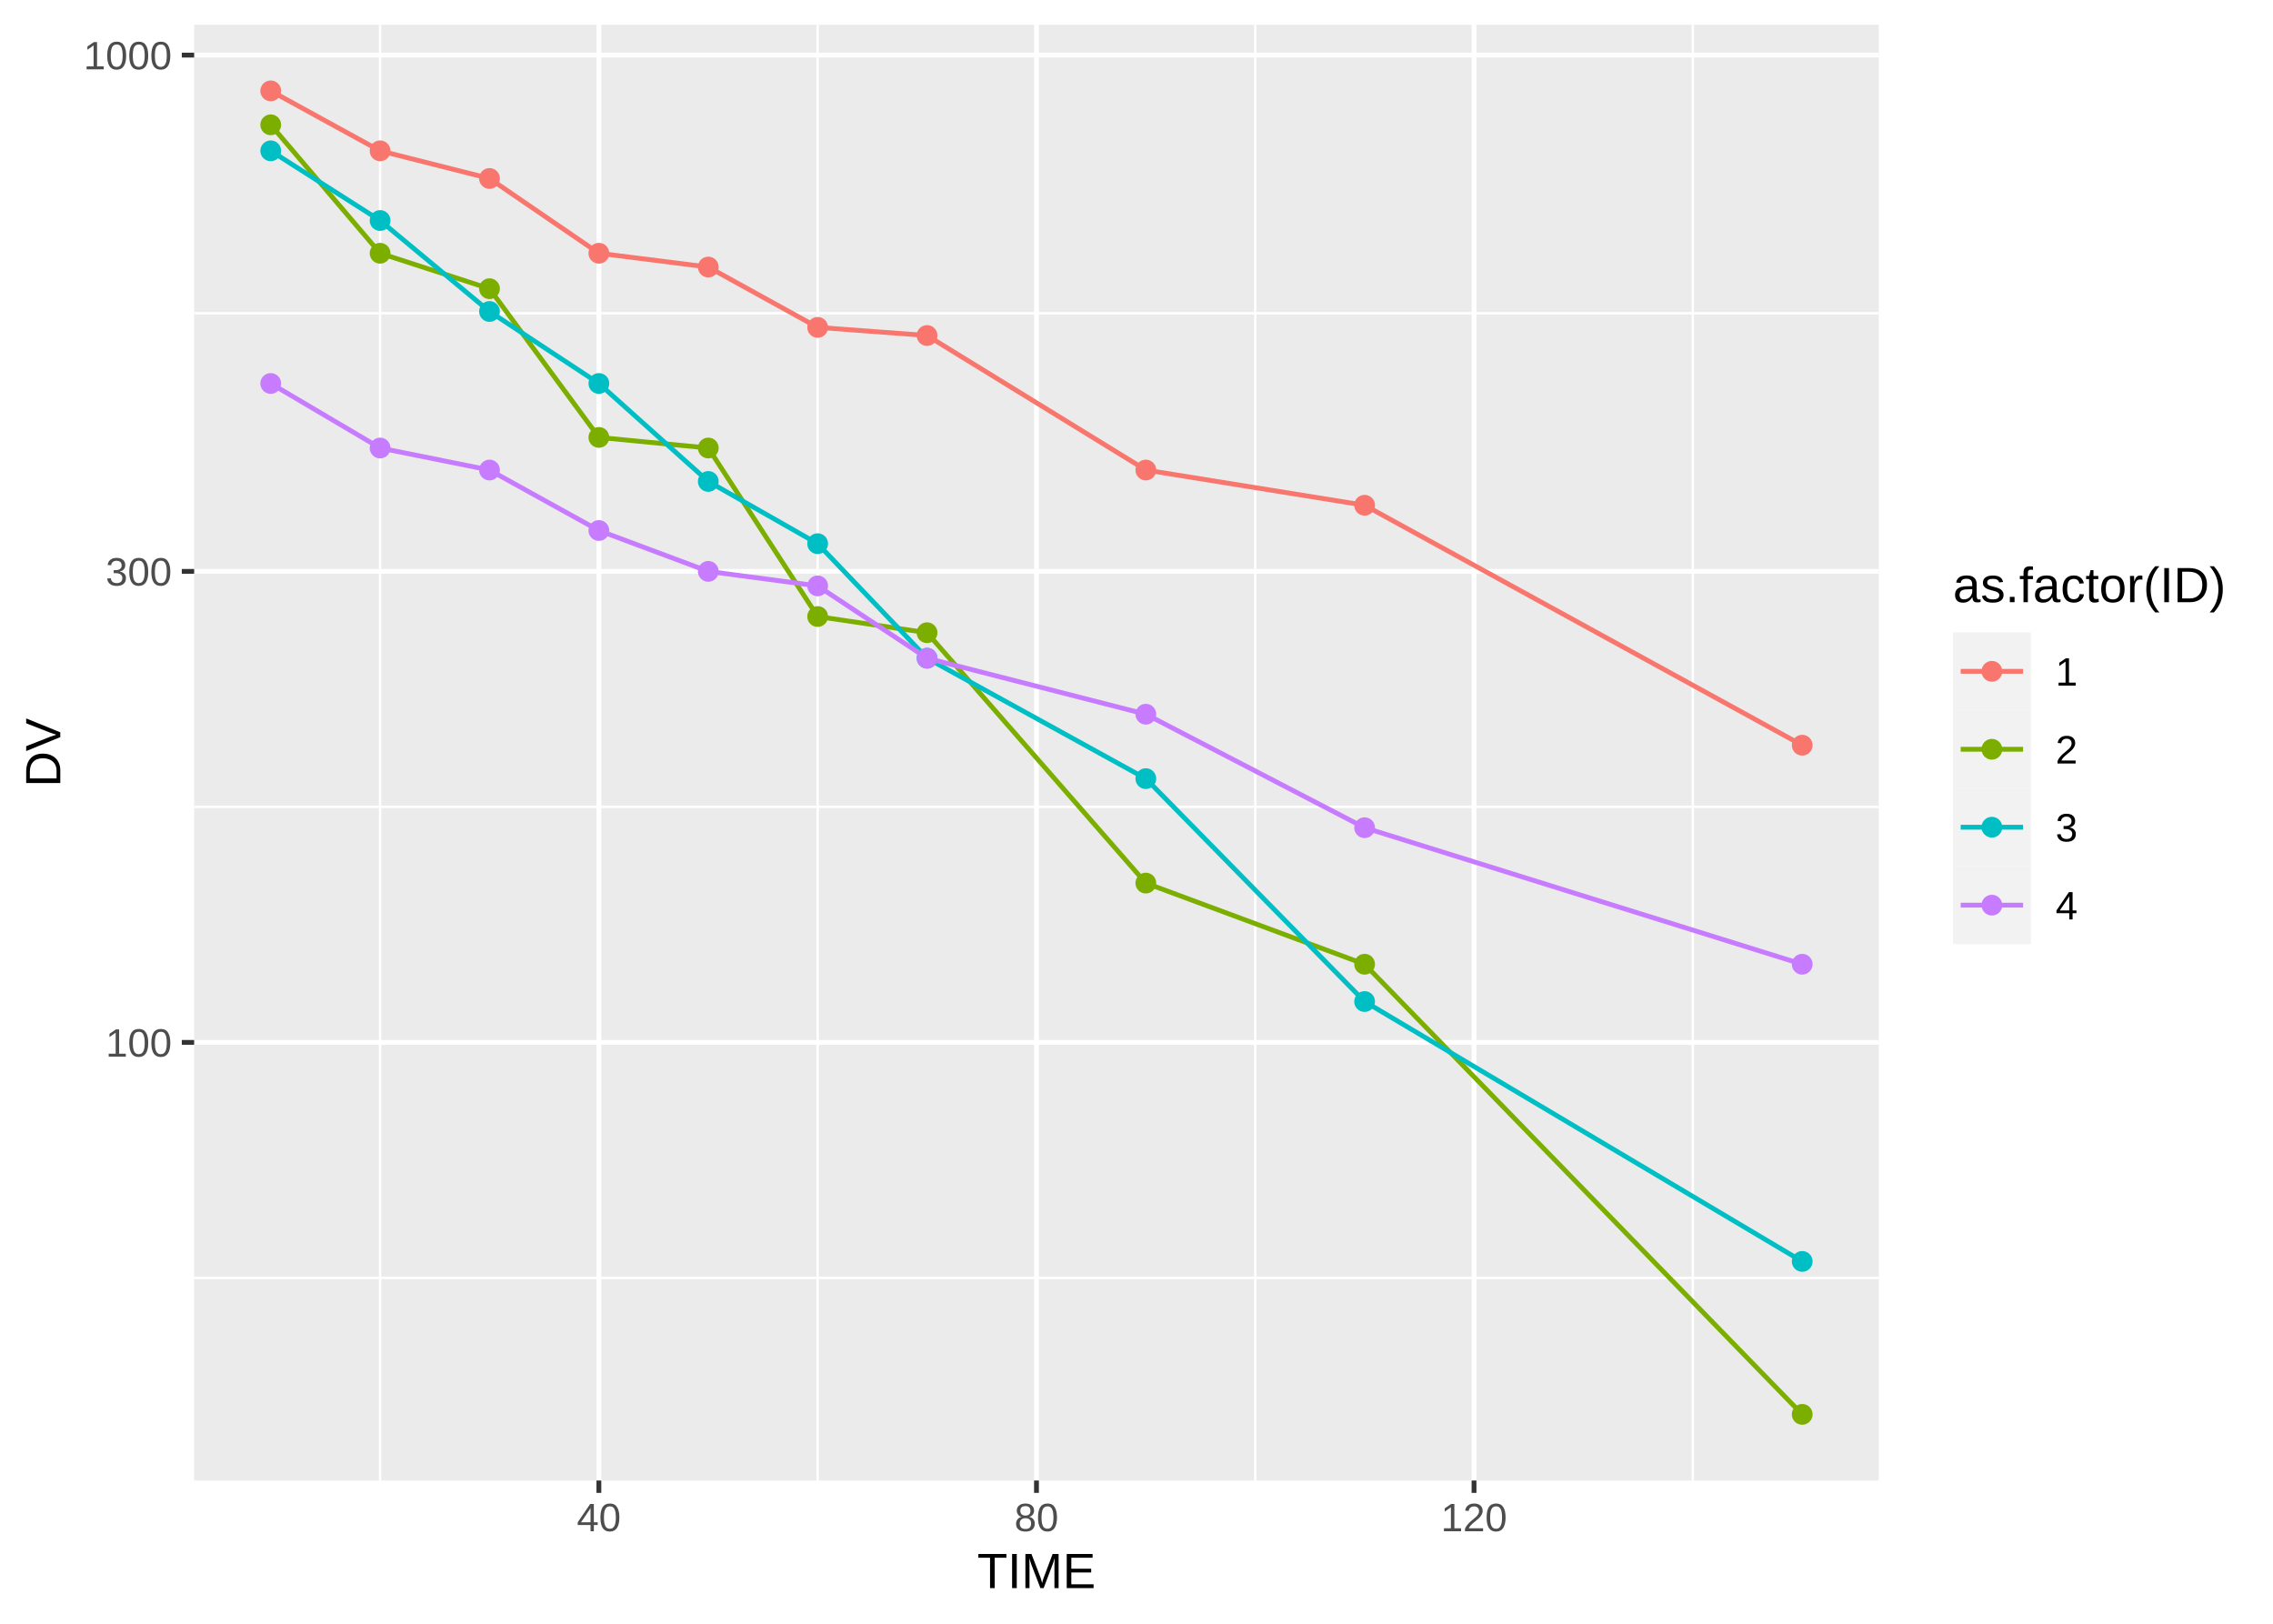
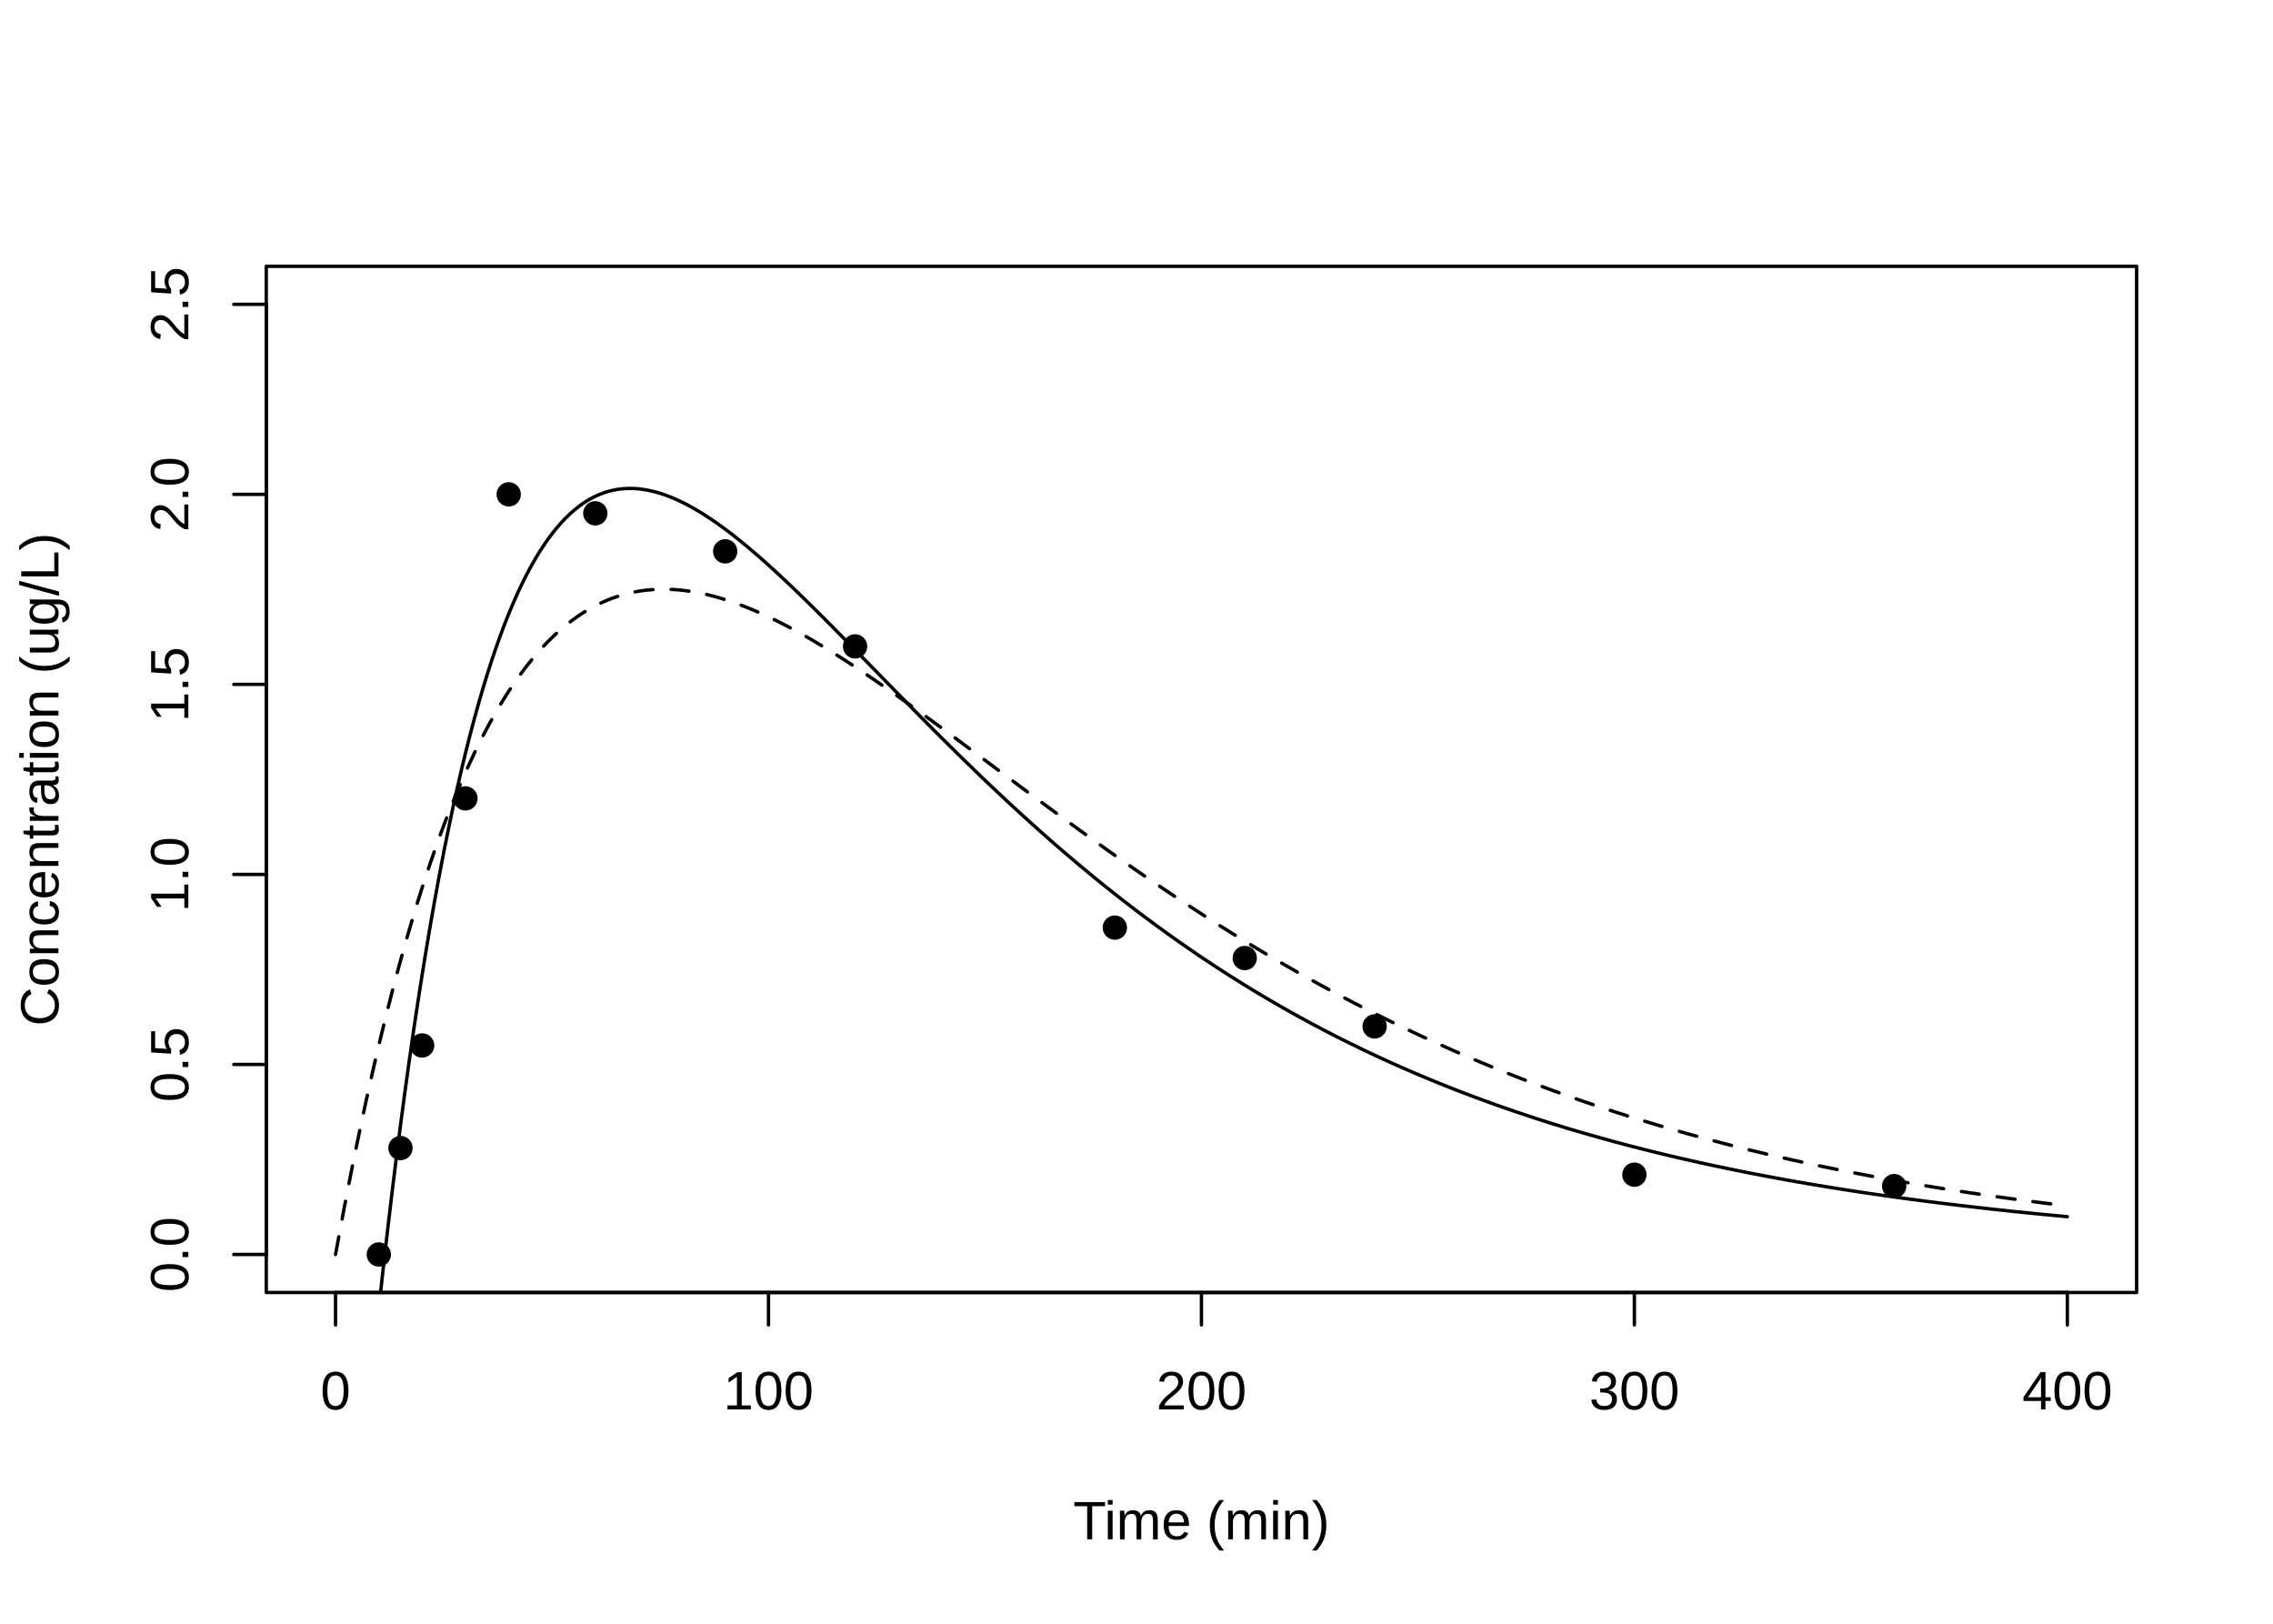
<svg xmlns="http://www.w3.org/2000/svg" class="svglite" width="504.00pt" height="360.00pt" viewBox="0 0 504.00 360.00">
  <defs>
    <style type="text/css">
    .svglite line, .svglite polyline, .svglite polygon, .svglite path, .svglite rect, .svglite circle {
      fill: none;
      stroke: #000000;
      stroke-linecap: round;
      stroke-linejoin: round;
      stroke-miterlimit: 10.00;
    }
  </style>
  </defs>
  <rect width="100%" height="100%" style="stroke: none; fill: #FFFFFF;" />
  <defs>
    <clipPath id="cpMC4wMHw1MDQuMDB8MC4wMHwzNjAuMDA=">
      <rect x="0.00" y="0.00" width="504.00" height="360.00" />
    </clipPath>
  </defs>
  <g clip-path="url(#cpMC4wMHw1MDQuMDB8MC4wMHwzNjAuMDA=)">
-     <rect x="0" y="0.00" width="504.00" height="360.00" style="stroke-width: 1.07; stroke: #FFFFFF; fill: #FFFFFF;" />
-   </g>
+ </g>
  <defs>
-     <clipPath id="cpNDMuMDV8NDE2LjU5fDUuNDh8MzI4LjI1">
-       <rect x="43.05" y="5.48" width="373.54" height="322.77" />
+     <clipPath id="cpNTkuMDR8NDczLjc2fDU5LjA0fDI4Ni41Ng==">
+       <rect x="59.04" y="59.04" width="414.72" height="227.52" />
    </clipPath>
  </defs>
-   <g clip-path="url(#cpNDMuMDV8NDE2LjU5fDUuNDh8MzI4LjI1)">
-     <rect x="43.05" y="5.48" width="373.54" height="322.77" style="stroke-width: 1.07; stroke: none; fill: #EBEBEB;" />
-     <polyline points="43.05,283.33 416.59,283.33 " style="stroke-width: 0.53; stroke: #FFFFFF; stroke-linecap: butt;" />
-     <polyline points="43.05,178.89 416.59,178.89 " style="stroke-width: 0.53; stroke: #FFFFFF; stroke-linecap: butt;" />
-     <polyline points="43.05,69.45 416.59,69.45 " style="stroke-width: 0.53; stroke: #FFFFFF; stroke-linecap: butt;" />
-     <polyline points="84.28,328.25 84.28,5.48 " style="stroke-width: 0.53; stroke: #FFFFFF; stroke-linecap: butt;" />
-     <polyline points="181.30,328.25 181.30,5.48 " style="stroke-width: 0.53; stroke: #FFFFFF; stroke-linecap: butt;" />
-     <polyline points="278.33,328.25 278.33,5.48 " style="stroke-width: 0.53; stroke: #FFFFFF; stroke-linecap: butt;" />
-     <polyline points="375.35,328.25 375.35,5.48 " style="stroke-width: 0.53; stroke: #FFFFFF; stroke-linecap: butt;" />
-     <polyline points="43.05,231.11 416.59,231.11 " style="stroke-width: 1.07; stroke: #FFFFFF; stroke-linecap: butt;" />
-     <polyline points="43.05,126.68 416.59,126.68 " style="stroke-width: 1.07; stroke: #FFFFFF; stroke-linecap: butt;" />
-     <polyline points="43.05,12.22 416.59,12.22 " style="stroke-width: 1.07; stroke: #FFFFFF; stroke-linecap: butt;" />
-     <polyline points="132.79,328.25 132.79,5.48 " style="stroke-width: 1.07; stroke: #FFFFFF; stroke-linecap: butt;" />
-     <polyline points="229.82,328.25 229.82,5.48 " style="stroke-width: 1.07; stroke: #FFFFFF; stroke-linecap: butt;" />
-     <polyline points="326.84,328.25 326.84,5.48 " style="stroke-width: 1.07; stroke: #FFFFFF; stroke-linecap: butt;" />
-     <polyline points="60.03,20.15 84.28,33.44 108.54,39.57 132.79,56.15 157.05,59.21 181.30,72.58 205.56,74.39 254.07,104.21 302.58,112.02 399.61,165.22 " style="stroke-width: 1.07; stroke: #F8766D; stroke-linecap: butt;" />
-     <polyline points="60.03,27.67 84.28,56.15 108.54,64.01 132.79,96.98 157.05,99.33 181.30,136.69 205.56,140.28 254.07,195.79 302.58,213.78 399.61,313.58 " style="stroke-width: 1.07; stroke: #7CAE00; stroke-linecap: butt;" />
-     <polyline points="60.03,33.44 84.28,48.89 108.54,69.06 132.79,85.02 157.05,106.74 181.30,120.54 205.56,145.93 254.07,172.63 302.58,222.05 399.61,279.67 " style="stroke-width: 1.07; stroke: #00BFC4; stroke-linecap: butt;" />
-     <polyline points="60.03,85.02 84.28,99.33 108.54,104.21 132.79,117.62 157.05,126.68 181.30,129.90 205.56,145.93 254.07,158.35 302.58,183.51 399.61,213.78 " style="stroke-width: 1.07; stroke: #C77CFF; stroke-linecap: butt;" />
-     <circle cx="60.03" cy="20.15" r="1.95" style="stroke-width: 0.71; stroke: #F8766D; fill: #F8766D;" />
-     <circle cx="84.28" cy="33.44" r="1.95" style="stroke-width: 0.71; stroke: #F8766D; fill: #F8766D;" />
-     <circle cx="108.54" cy="39.57" r="1.95" style="stroke-width: 0.71; stroke: #F8766D; fill: #F8766D;" />
-     <circle cx="132.79" cy="56.15" r="1.95" style="stroke-width: 0.71; stroke: #F8766D; fill: #F8766D;" />
-     <circle cx="157.05" cy="59.21" r="1.95" style="stroke-width: 0.71; stroke: #F8766D; fill: #F8766D;" />
-     <circle cx="181.30" cy="72.58" r="1.95" style="stroke-width: 0.71; stroke: #F8766D; fill: #F8766D;" />
-     <circle cx="205.56" cy="74.39" r="1.95" style="stroke-width: 0.71; stroke: #F8766D; fill: #F8766D;" />
-     <circle cx="254.07" cy="104.21" r="1.95" style="stroke-width: 0.71; stroke: #F8766D; fill: #F8766D;" />
-     <circle cx="302.58" cy="112.02" r="1.95" style="stroke-width: 0.71; stroke: #F8766D; fill: #F8766D;" />
-     <circle cx="399.61" cy="165.22" r="1.95" style="stroke-width: 0.71; stroke: #F8766D; fill: #F8766D;" />
-     <circle cx="60.03" cy="27.67" r="1.95" style="stroke-width: 0.71; stroke: #7CAE00; fill: #7CAE00;" />
-     <circle cx="84.28" cy="56.15" r="1.95" style="stroke-width: 0.71; stroke: #7CAE00; fill: #7CAE00;" />
-     <circle cx="108.54" cy="64.01" r="1.95" style="stroke-width: 0.71; stroke: #7CAE00; fill: #7CAE00;" />
-     <circle cx="132.79" cy="96.98" r="1.95" style="stroke-width: 0.71; stroke: #7CAE00; fill: #7CAE00;" />
-     <circle cx="157.05" cy="99.33" r="1.95" style="stroke-width: 0.71; stroke: #7CAE00; fill: #7CAE00;" />
-     <circle cx="181.30" cy="136.69" r="1.95" style="stroke-width: 0.71; stroke: #7CAE00; fill: #7CAE00;" />
-     <circle cx="205.56" cy="140.28" r="1.95" style="stroke-width: 0.71; stroke: #7CAE00; fill: #7CAE00;" />
-     <circle cx="254.07" cy="195.79" r="1.95" style="stroke-width: 0.71; stroke: #7CAE00; fill: #7CAE00;" />
-     <circle cx="302.58" cy="213.78" r="1.95" style="stroke-width: 0.71; stroke: #7CAE00; fill: #7CAE00;" />
-     <circle cx="399.61" cy="313.58" r="1.95" style="stroke-width: 0.71; stroke: #7CAE00; fill: #7CAE00;" />
-     <circle cx="60.03" cy="33.44" r="1.95" style="stroke-width: 0.71; stroke: #00BFC4; fill: #00BFC4;" />
-     <circle cx="84.28" cy="48.89" r="1.95" style="stroke-width: 0.71; stroke: #00BFC4; fill: #00BFC4;" />
-     <circle cx="108.54" cy="69.06" r="1.95" style="stroke-width: 0.71; stroke: #00BFC4; fill: #00BFC4;" />
-     <circle cx="132.79" cy="85.02" r="1.95" style="stroke-width: 0.71; stroke: #00BFC4; fill: #00BFC4;" />
-     <circle cx="157.05" cy="106.74" r="1.95" style="stroke-width: 0.71; stroke: #00BFC4; fill: #00BFC4;" />
-     <circle cx="181.30" cy="120.54" r="1.95" style="stroke-width: 0.71; stroke: #00BFC4; fill: #00BFC4;" />
-     <circle cx="205.56" cy="145.93" r="1.95" style="stroke-width: 0.71; stroke: #00BFC4; fill: #00BFC4;" />
-     <circle cx="254.07" cy="172.63" r="1.95" style="stroke-width: 0.71; stroke: #00BFC4; fill: #00BFC4;" />
-     <circle cx="302.58" cy="222.05" r="1.95" style="stroke-width: 0.71; stroke: #00BFC4; fill: #00BFC4;" />
-     <circle cx="399.61" cy="279.67" r="1.95" style="stroke-width: 0.71; stroke: #00BFC4; fill: #00BFC4;" />
-     <circle cx="60.03" cy="85.02" r="1.95" style="stroke-width: 0.71; stroke: #C77CFF; fill: #C77CFF;" />
-     <circle cx="84.28" cy="99.33" r="1.95" style="stroke-width: 0.71; stroke: #C77CFF; fill: #C77CFF;" />
-     <circle cx="108.54" cy="104.21" r="1.95" style="stroke-width: 0.71; stroke: #C77CFF; fill: #C77CFF;" />
-     <circle cx="132.79" cy="117.62" r="1.95" style="stroke-width: 0.71; stroke: #C77CFF; fill: #C77CFF;" />
-     <circle cx="157.05" cy="126.68" r="1.95" style="stroke-width: 0.71; stroke: #C77CFF; fill: #C77CFF;" />
-     <circle cx="181.30" cy="129.90" r="1.95" style="stroke-width: 0.71; stroke: #C77CFF; fill: #C77CFF;" />
-     <circle cx="205.56" cy="145.93" r="1.95" style="stroke-width: 0.71; stroke: #C77CFF; fill: #C77CFF;" />
-     <circle cx="254.07" cy="158.35" r="1.95" style="stroke-width: 0.71; stroke: #C77CFF; fill: #C77CFF;" />
-     <circle cx="302.58" cy="183.51" r="1.95" style="stroke-width: 0.71; stroke: #C77CFF; fill: #C77CFF;" />
-     <circle cx="399.61" cy="213.78" r="1.95" style="stroke-width: 0.71; stroke: #C77CFF; fill: #C77CFF;" />
+   <g clip-path="url(#cpNTkuMDR8NDczLjc2fDU5LjA0fDI4Ni41Ng==)">
+     <circle cx="84.00" cy="278.13" r="2.70" style="stroke-width: 0.75; stroke: none; fill: #000000;" />
+     <circle cx="88.80" cy="254.54" r="2.70" style="stroke-width: 0.75; stroke: none; fill: #000000;" />
+     <circle cx="93.60" cy="231.79" r="2.70" style="stroke-width: 0.75; stroke: none; fill: #000000;" />
+     <circle cx="103.20" cy="177.01" r="2.70" style="stroke-width: 0.75; stroke: none; fill: #000000;" />
+     <circle cx="112.80" cy="109.60" r="2.70" style="stroke-width: 0.75; stroke: none; fill: #000000;" />
+     <circle cx="132.00" cy="113.81" r="2.70" style="stroke-width: 0.75; stroke: none; fill: #000000;" />
+     <circle cx="160.80" cy="122.24" r="2.70" style="stroke-width: 0.75; stroke: none; fill: #000000;" />
+     <circle cx="189.60" cy="143.31" r="2.70" style="stroke-width: 0.75; stroke: none; fill: #000000;" />
+     <circle cx="247.20" cy="205.66" r="2.70" style="stroke-width: 0.75; stroke: none; fill: #000000;" />
+     <circle cx="276.00" cy="212.41" r="2.70" style="stroke-width: 0.75; stroke: none; fill: #000000;" />
+     <circle cx="304.80" cy="227.57" r="2.70" style="stroke-width: 0.75; stroke: none; fill: #000000;" />
+     <circle cx="362.40" cy="260.44" r="2.70" style="stroke-width: 0.75; stroke: none; fill: #000000;" />
+     <circle cx="420.00" cy="262.97" r="2.70" style="stroke-width: 0.75; stroke: none; fill: #000000;" />
  </g>
  <g clip-path="url(#cpMC4wMHw1MDQuMDB8MC4wMHwzNjAuMDA=)">
-     <text x="38.11" y="234.27" text-anchor="end" style="font-size: 8.80px; fill: #4D4D4D; font-family: Arial;" textLength="14.69px" lengthAdjust="spacingAndGlyphs">100</text>
-     <text x="38.11" y="129.83" text-anchor="end" style="font-size: 8.80px; fill: #4D4D4D; font-family: Arial;" textLength="14.69px" lengthAdjust="spacingAndGlyphs">300</text>
-     <text x="38.11" y="15.38" text-anchor="end" style="font-size: 8.80px; fill: #4D4D4D; font-family: Arial;" textLength="19.58px" lengthAdjust="spacingAndGlyphs">1000</text>
-     <polyline points="40.31,231.11 43.05,231.11 " style="stroke-width: 1.07; stroke: #333333; stroke-linecap: butt;" />
-     <polyline points="40.31,126.68 43.05,126.68 " style="stroke-width: 1.07; stroke: #333333; stroke-linecap: butt;" />
-     <polyline points="40.31,12.22 43.05,12.22 " style="stroke-width: 1.07; stroke: #333333; stroke-linecap: butt;" />
-     <polyline points="132.79,330.99 132.79,328.25 " style="stroke-width: 1.07; stroke: #333333; stroke-linecap: butt;" />
-     <polyline points="229.82,330.99 229.82,328.25 " style="stroke-width: 1.07; stroke: #333333; stroke-linecap: butt;" />
-     <polyline points="326.84,330.99 326.84,328.25 " style="stroke-width: 1.07; stroke: #333333; stroke-linecap: butt;" />
-     <text x="132.79" y="339.49" text-anchor="middle" style="font-size: 8.80px; fill: #4D4D4D; font-family: Arial;" textLength="9.79px" lengthAdjust="spacingAndGlyphs">40</text>
-     <text x="229.82" y="339.49" text-anchor="middle" style="font-size: 8.80px; fill: #4D4D4D; font-family: Arial;" textLength="9.79px" lengthAdjust="spacingAndGlyphs">80</text>
-     <text x="326.84" y="339.49" text-anchor="middle" style="font-size: 8.80px; fill: #4D4D4D; font-family: Arial;" textLength="14.69px" lengthAdjust="spacingAndGlyphs">120</text>
-     <text x="229.82" y="352.10" text-anchor="middle" style="font-size: 11.00px; font-family: Arial;" textLength="26.27px" lengthAdjust="spacingAndGlyphs">TIME</text>
-     <text transform="translate(13.37,166.87) rotate(-90)" text-anchor="middle" style="font-size: 11.00px; font-family: Arial;" textLength="15.28px" lengthAdjust="spacingAndGlyphs">DV</text>
-     <rect x="427.55" y="118.93" width="70.97" height="95.88" style="stroke-width: 1.07; stroke: none; fill: #FFFFFF;" />
-     <text x="433.03" y="133.51" style="font-size: 11.00px; font-family: Arial;" textLength="60.51px" lengthAdjust="spacingAndGlyphs">as.factor(ID)</text>
-     <rect x="433.03" y="140.20" width="17.28" height="17.28" style="stroke-width: 1.07; stroke: none; fill: #F2F2F2;" />
-     <line x1="434.75" y1="148.84" x2="448.58" y2="148.84" style="stroke-width: 1.07; stroke: #F8766D; stroke-linecap: butt;" />
-     <circle cx="441.67" cy="148.84" r="1.95" style="stroke-width: 0.71; stroke: #F8766D; fill: #F8766D;" />
-     <rect x="433.03" y="157.48" width="17.28" height="17.28" style="stroke-width: 1.07; stroke: none; fill: #F2F2F2;" />
-     <line x1="434.75" y1="166.12" x2="448.58" y2="166.12" style="stroke-width: 1.07; stroke: #7CAE00; stroke-linecap: butt;" />
-     <circle cx="441.67" cy="166.12" r="1.95" style="stroke-width: 0.71; stroke: #7CAE00; fill: #7CAE00;" />
-     <rect x="433.03" y="174.76" width="17.28" height="17.28" style="stroke-width: 1.07; stroke: none; fill: #F2F2F2;" />
-     <line x1="434.75" y1="183.40" x2="448.58" y2="183.40" style="stroke-width: 1.07; stroke: #00BFC4; stroke-linecap: butt;" />
-     <circle cx="441.67" cy="183.40" r="1.95" style="stroke-width: 0.71; stroke: #00BFC4; fill: #00BFC4;" />
-     <rect x="433.03" y="192.04" width="17.28" height="17.28" style="stroke-width: 1.07; stroke: none; fill: #F2F2F2;" />
-     <line x1="434.75" y1="200.68" x2="448.58" y2="200.68" style="stroke-width: 1.07; stroke: #C77CFF; stroke-linecap: butt;" />
-     <circle cx="441.67" cy="200.68" r="1.95" style="stroke-width: 0.71; stroke: #C77CFF; fill: #C77CFF;" />
-     <text x="455.78" y="152.00" style="font-size: 8.80px; font-family: Arial;" textLength="4.90px" lengthAdjust="spacingAndGlyphs">1</text>
-     <text x="455.78" y="169.28" style="font-size: 8.80px; font-family: Arial;" textLength="4.90px" lengthAdjust="spacingAndGlyphs">2</text>
-     <text x="455.78" y="186.56" style="font-size: 8.80px; font-family: Arial;" textLength="4.90px" lengthAdjust="spacingAndGlyphs">3</text>
-     <text x="455.78" y="203.84" style="font-size: 8.80px; font-family: Arial;" textLength="4.90px" lengthAdjust="spacingAndGlyphs">4</text>
+     <line x1="74.40" y1="286.56" x2="458.40" y2="286.56" style="stroke-width: 0.75;" />
+     <line x1="74.40" y1="286.56" x2="74.40" y2="293.76" style="stroke-width: 0.75;" />
+     <line x1="170.40" y1="286.56" x2="170.40" y2="293.76" style="stroke-width: 0.75;" />
+     <line x1="266.40" y1="286.56" x2="266.40" y2="293.76" style="stroke-width: 0.75;" />
+     <line x1="362.40" y1="286.56" x2="362.40" y2="293.76" style="stroke-width: 0.75;" />
+     <line x1="458.40" y1="286.56" x2="458.40" y2="293.76" style="stroke-width: 0.75;" />
+     <text x="74.40" y="312.48" text-anchor="middle" style="font-size: 12.00px; font-family: Arial;" textLength="6.67px" lengthAdjust="spacingAndGlyphs">0</text>
+     <text x="170.40" y="312.48" text-anchor="middle" style="font-size: 12.00px; font-family: Arial;" textLength="20.02px" lengthAdjust="spacingAndGlyphs">100</text>
+     <text x="266.40" y="312.48" text-anchor="middle" style="font-size: 12.00px; font-family: Arial;" textLength="20.02px" lengthAdjust="spacingAndGlyphs">200</text>
+     <text x="362.40" y="312.48" text-anchor="middle" style="font-size: 12.00px; font-family: Arial;" textLength="20.02px" lengthAdjust="spacingAndGlyphs">300</text>
+     <text x="458.40" y="312.48" text-anchor="middle" style="font-size: 12.00px; font-family: Arial;" textLength="20.02px" lengthAdjust="spacingAndGlyphs">400</text>
+     <line x1="59.04" y1="278.13" x2="59.04" y2="67.47" style="stroke-width: 0.75;" />
+     <line x1="59.04" y1="278.13" x2="51.84" y2="278.13" style="stroke-width: 0.75;" />
+     <line x1="59.04" y1="236.00" x2="51.84" y2="236.00" style="stroke-width: 0.75;" />
+     <line x1="59.04" y1="193.87" x2="51.84" y2="193.87" style="stroke-width: 0.75;" />
+     <line x1="59.04" y1="151.73" x2="51.84" y2="151.73" style="stroke-width: 0.75;" />
+     <line x1="59.04" y1="109.60" x2="51.84" y2="109.60" style="stroke-width: 0.75;" />
+     <line x1="59.04" y1="67.47" x2="51.84" y2="67.47" style="stroke-width: 0.75;" />
+     <text transform="translate(41.76,278.13) rotate(-90)" text-anchor="middle" style="font-size: 12.00px; font-family: Arial;" textLength="16.68px" lengthAdjust="spacingAndGlyphs">0.0</text>
+     <text transform="translate(41.76,236.00) rotate(-90)" text-anchor="middle" style="font-size: 12.00px; font-family: Arial;" textLength="16.68px" lengthAdjust="spacingAndGlyphs">0.5</text>
+     <text transform="translate(41.76,193.87) rotate(-90)" text-anchor="middle" style="font-size: 12.00px; font-family: Arial;" textLength="16.68px" lengthAdjust="spacingAndGlyphs">1.0</text>
+     <text transform="translate(41.76,151.73) rotate(-90)" text-anchor="middle" style="font-size: 12.00px; font-family: Arial;" textLength="16.68px" lengthAdjust="spacingAndGlyphs">1.5</text>
+     <text transform="translate(41.76,109.60) rotate(-90)" text-anchor="middle" style="font-size: 12.00px; font-family: Arial;" textLength="16.68px" lengthAdjust="spacingAndGlyphs">2.0</text>
+     <text transform="translate(41.76,67.47) rotate(-90)" text-anchor="middle" style="font-size: 12.00px; font-family: Arial;" textLength="16.68px" lengthAdjust="spacingAndGlyphs">2.5</text>
+     <polygon points="59.04,286.56 473.76,286.56 473.76,59.04 59.04,59.04 " style="stroke-width: 0.75; fill: none;" />
+     <text x="266.40" y="341.28" text-anchor="middle" style="font-size: 12.00px; font-family: Arial;" textLength="57.32px" lengthAdjust="spacingAndGlyphs">Time (min)</text>
+     <text transform="translate(12.96,172.80) rotate(-90)" text-anchor="middle" style="font-size: 12.00px; font-family: Arial;" textLength="109.40px" lengthAdjust="spacingAndGlyphs">Concentration (ug/L)</text>
+   </g>
+   <g clip-path="url(#cpNTkuMDR8NDczLjc2fDU5LjA0fDI4Ni41Ng==)">
+     <polyline points="74.40,278.13 75.36,272.91 76.32,267.82 77.28,262.87 78.24,258.05 79.20,253.36 80.16,248.79 81.12,244.35 82.08,240.03 83.04,235.83 84.00,231.75 84.96,227.78 85.92,223.92 86.88,220.17 87.84,216.53 88.80,213.00 89.76,209.57 90.72,206.24 91.68,203.01 92.64,199.87 93.60,196.84 94.56,193.89 95.52,191.04 96.48,188.27 97.44,185.60 98.40,183.00 99.36,180.50 100.32,178.07 101.28,175.73 102.24,173.46 103.20,171.27 104.16,169.16 105.12,167.12 106.08,165.15 107.04,163.25 108.00,161.42 108.96,159.66 109.92,157.97 110.88,156.34 111.84,154.77 112.80,153.27 113.76,151.83 114.72,150.44 115.68,149.12 116.64,147.85 117.60,146.64 118.56,145.48 119.52,144.37 120.48,143.32 121.44,142.31 122.40,141.36 123.36,140.45 124.32,139.59 125.28,138.78 126.24,138.01 127.20,137.29 128.16,136.61 129.12,135.97 130.08,135.38 131.04,134.82 132.00,134.30 132.96,133.82 133.92,133.38 134.88,132.98 135.84,132.61 136.80,132.27 137.76,131.97 138.72,131.70 139.68,131.46 140.64,131.26 141.60,131.08 142.56,130.94 143.52,130.82 144.48,130.74 145.44,130.68 146.40,130.64 147.36,130.64 148.32,130.66 149.28,130.70 150.24,130.77 151.20,130.86 152.16,130.98 153.12,131.11 154.08,131.27 155.04,131.45 156.00,131.65 156.96,131.87 157.92,132.11 158.88,132.37 159.84,132.65 160.80,132.94 161.76,133.26 162.72,133.58 163.68,133.93 164.64,134.29 165.60,134.67 166.56,135.06 167.52,135.46 168.48,135.88 169.44,136.32 170.40,136.76 171.36,137.22 172.32,137.69 173.28,138.18 174.24,138.67 175.20,139.18 176.16,139.69 177.12,140.22 178.08,140.76 179.04,141.30 180.00,141.86 180.96,142.42 181.92,143.00 182.88,143.58 183.84,144.17 184.80,144.77 185.76,145.37 186.72,145.98 187.68,146.60 188.64,147.23 189.60,147.86 190.56,148.49 191.52,149.14 192.48,149.79 193.44,150.44 194.40,151.10 195.36,151.76 196.32,152.43 197.28,153.10 198.24,153.78 199.20,154.46 200.16,155.14 201.12,155.82 202.08,156.51 203.04,157.21 204.00,157.90 204.96,158.60 205.92,159.30 206.88,160.00 207.84,160.71 208.80,161.41 209.76,162.12 210.72,162.83 211.68,163.54 212.64,164.25 213.60,164.97 214.56,165.68 215.52,166.40 216.48,167.11 217.44,167.83 218.40,168.54 219.36,169.26 220.32,169.98 221.28,170.69 222.24,171.41 223.20,172.12 224.16,172.84 225.12,173.55 226.08,174.27 227.04,174.98 228.00,175.70 228.96,176.41 229.92,177.12 230.88,177.83 231.84,178.54 232.80,179.24 233.76,179.95 234.72,180.65 235.68,181.35 236.64,182.05 237.60,182.75 238.56,183.45 239.52,184.15 240.48,184.84 241.44,185.53 242.40,186.22 243.36,186.91 244.32,187.59 245.28,188.28 246.24,188.96 247.20,189.63 248.16,190.31 249.12,190.98 250.08,191.65 251.04,192.32 252.00,192.99 252.96,193.65 253.92,194.31 254.88,194.96 255.84,195.62 256.80,196.27 257.76,196.92 258.72,197.56 259.68,198.21 260.64,198.85 261.60,199.48 262.56,200.12 263.52,200.75 264.48,201.37 265.44,202.00 266.40,202.62 267.36,203.24 268.32,203.85 269.28,204.46 270.24,205.07 271.20,205.68 272.16,206.28 273.12,206.88 274.08,207.47 275.04,208.06 276.00,208.65 276.96,209.23 277.92,209.82 278.88,210.39 279.84,210.97 280.80,211.54 281.76,212.11 282.72,212.67 283.68,213.23 284.64,213.79 285.60,214.34 286.56,214.89 287.52,215.44 288.48,215.98 289.44,216.52 290.40,217.06 291.36,217.59 292.32,218.12 293.28,218.65 294.24,219.17 295.20,219.69 296.16,220.21 297.12,220.72 298.08,221.23 299.04,221.73 300.00,222.24 300.96,222.73 301.92,223.23 302.88,223.72 303.84,224.21 304.80,224.69 305.76,225.17 306.72,225.65 307.68,226.13 308.64,226.60 309.60,227.06 310.56,227.53 311.52,227.99 312.48,228.45 313.44,228.90 314.40,229.35 315.36,229.80 316.32,230.24 317.28,230.68 318.24,231.12 319.20,231.55 320.16,231.98 321.12,232.41 322.08,232.84 323.04,233.26 324.00,233.67 324.96,234.09 325.92,234.50 326.88,234.91 327.84,235.31 328.80,235.71 329.76,236.11 330.72,236.51 331.68,236.90 332.64,237.29 333.60,237.67 334.56,238.06 335.52,238.44 336.48,238.81 337.44,239.19 338.40,239.56 339.36,239.93 340.32,240.29 341.28,240.65 342.24,241.01 343.20,241.37 344.16,241.72 345.12,242.07 346.08,242.41 347.04,242.76 348.00,243.10 348.96,243.44 349.92,243.77 350.88,244.11 351.84,244.44 352.80,244.76 353.76,245.09 354.72,245.41 355.68,245.73 356.64,246.04 357.60,246.36 358.56,246.67 359.52,246.97 360.48,247.28 361.44,247.58 362.40,247.88 363.36,248.18 364.32,248.47 365.28,248.76 366.24,249.05 367.20,249.34 368.16,249.63 369.12,249.91 370.08,250.19 371.04,250.46 372.00,250.74 372.96,251.01 373.92,251.28 374.88,251.55 375.84,251.81 376.80,252.08 377.76,252.34 378.72,252.59 379.68,252.85 380.64,253.10 381.60,253.35 382.56,253.60 383.52,253.85 384.48,254.09 385.44,254.33 386.40,254.57 387.36,254.81 388.32,255.05 389.28,255.28 390.24,255.51 391.20,255.74 392.16,255.97 393.12,256.19 394.08,256.41 395.04,256.63 396.00,256.85 396.96,257.07 397.92,257.28 398.88,257.49 399.84,257.71 400.80,257.91 401.76,258.12 402.72,258.32 403.68,258.53 404.64,258.73 405.60,258.93 406.56,259.12 407.52,259.32 408.48,259.51 409.44,259.70 410.40,259.89 411.36,260.08 412.32,260.27 413.28,260.45 414.24,260.63 415.20,260.81 416.16,260.99 417.12,261.17 418.08,261.35 419.04,261.52 420.00,261.69 420.96,261.86 421.92,262.03 422.88,262.20 423.84,262.36 424.80,262.53 425.76,262.69 426.72,262.85 427.68,263.01 428.64,263.17 429.60,263.33 430.56,263.48 431.52,263.63 432.48,263.79 433.44,263.94 434.40,264.08 435.36,264.23 436.32,264.38 437.28,264.52 438.24,264.66 439.20,264.81 440.16,264.95 441.12,265.09 442.08,265.22 443.04,265.36 444.00,265.49 444.96,265.63 445.92,265.76 446.88,265.89 447.84,266.02 448.80,266.15 449.76,266.27 450.72,266.40 451.68,266.52 452.64,266.65 453.60,266.77 454.56,266.89 455.52,267.01 456.48,267.13 457.44,267.24 458.40,267.36 " style="stroke-width: 0.75; stroke-dasharray: 4.00,4.00;" />
+     <polyline points="74.40,397.80 75.36,385.19 76.32,373.03 77.28,361.30 78.24,349.98 79.20,339.06 80.16,328.53 81.12,318.38 82.08,308.59 83.04,299.16 84.00,290.08 84.96,281.33 85.92,272.91 86.88,264.80 87.84,257.00 88.80,249.50 89.76,242.28 90.72,235.34 91.68,228.67 92.64,222.27 93.60,216.12 94.56,210.22 95.52,204.55 96.48,199.12 97.44,193.91 98.40,188.92 99.36,184.15 100.32,179.57 101.28,175.20 102.24,171.01 103.20,167.02 104.16,163.20 105.12,159.56 106.08,156.09 107.04,152.78 108.00,149.63 108.96,146.63 109.92,143.79 110.88,141.09 111.84,138.52 112.80,136.09 113.76,133.80 114.72,131.63 115.68,129.58 116.64,127.65 117.60,125.83 118.56,124.13 119.52,122.53 120.48,121.04 121.44,119.64 122.40,118.35 123.36,117.14 124.32,116.03 125.28,115.01 126.24,114.07 127.20,113.21 128.16,112.43 129.12,111.72 130.08,111.09 131.04,110.53 132.00,110.04 132.96,109.61 133.92,109.25 134.88,108.95 135.84,108.71 136.80,108.52 137.76,108.39 138.72,108.32 139.68,108.29 140.64,108.31 141.60,108.38 142.56,108.50 143.52,108.66 144.48,108.86 145.44,109.10 146.40,109.38 147.36,109.70 148.32,110.06 149.28,110.45 150.24,110.87 151.20,111.32 152.16,111.80 153.12,112.32 154.08,112.86 155.04,113.42 156.00,114.02 156.96,114.64 157.92,115.28 158.88,115.94 159.84,116.62 160.80,117.33 161.76,118.05 162.72,118.79 163.68,119.55 164.64,120.33 165.60,121.12 166.56,121.93 167.52,122.75 168.48,123.58 169.44,124.43 170.40,125.29 171.36,126.16 172.32,127.04 173.28,127.93 174.24,128.83 175.20,129.74 176.16,130.66 177.12,131.58 178.08,132.52 179.04,133.45 180.00,134.40 180.96,135.35 181.92,136.30 182.88,137.26 183.84,138.23 184.80,139.19 185.76,140.17 186.72,141.14 187.68,142.12 188.64,143.09 189.60,144.07 190.56,145.06 191.52,146.04 192.48,147.02 193.44,148.01 194.40,148.99 195.36,149.97 196.32,150.96 197.28,151.94 198.24,152.92 199.20,153.90 200.16,154.88 201.12,155.86 202.08,156.84 203.04,157.81 204.00,158.79 204.96,159.76 205.92,160.72 206.88,161.69 207.84,162.65 208.80,163.61 209.76,164.56 210.72,165.51 211.68,166.46 212.64,167.41 213.60,168.35 214.56,169.28 215.52,170.21 216.48,171.14 217.44,172.07 218.40,172.99 219.36,173.90 220.32,174.81 221.28,175.72 222.24,176.62 223.20,177.52 224.16,178.41 225.12,179.29 226.08,180.18 227.04,181.05 228.00,181.92 228.96,182.79 229.92,183.65 230.88,184.51 231.84,185.36 232.80,186.20 233.76,187.04 234.72,187.87 235.68,188.70 236.64,189.52 237.60,190.34 238.56,191.15 239.52,191.96 240.48,192.76 241.44,193.55 242.40,194.34 243.36,195.13 244.32,195.90 245.28,196.68 246.24,197.44 247.20,198.20 248.16,198.96 249.12,199.71 250.08,200.45 251.04,201.19 252.00,201.92 252.96,202.65 253.92,203.37 254.88,204.08 255.84,204.79 256.80,205.50 257.76,206.19 258.72,206.89 259.68,207.57 260.64,208.25 261.60,208.93 262.56,209.60 263.52,210.26 264.48,210.92 265.44,211.58 266.40,212.23 267.36,212.87 268.32,213.50 269.28,214.14 270.24,214.76 271.20,215.38 272.16,216.00 273.12,216.61 274.08,217.21 275.04,217.81 276.00,218.41 276.96,219.00 277.92,219.58 278.88,220.16 279.84,220.73 280.80,221.30 281.76,221.86 282.72,222.42 283.68,222.98 284.64,223.52 285.60,224.07 286.56,224.61 287.52,225.14 288.48,225.67 289.44,226.19 290.40,226.71 291.36,227.23 292.32,227.73 293.28,228.24 294.24,228.74 295.20,229.23 296.16,229.73 297.12,230.21 298.08,230.69 299.04,231.17 300.00,231.64 300.96,232.11 301.92,232.58 302.88,233.04 303.84,233.49 304.80,233.94 305.76,234.39 306.72,234.83 307.68,235.27 308.64,235.70 309.60,236.13 310.56,236.56 311.52,236.98 312.48,237.40 313.44,237.81 314.40,238.22 315.36,238.62 316.32,239.03 317.28,239.42 318.24,239.82 319.20,240.21 320.16,240.59 321.12,240.98 322.08,241.36 323.04,241.73 324.00,242.10 324.96,242.47 325.92,242.83 326.88,243.19 327.84,243.55 328.80,243.91 329.76,244.26 330.72,244.60 331.68,244.95 332.64,245.28 333.60,245.62 334.56,245.95 335.52,246.28 336.48,246.61 337.44,246.93 338.40,247.25 339.36,247.57 340.32,247.89 341.28,248.20 342.24,248.50 343.20,248.81 344.16,249.11 345.12,249.41 346.08,249.70 347.04,250.00 348.00,250.29 348.96,250.57 349.92,250.86 350.88,251.14 351.84,251.41 352.80,251.69 353.76,251.96 354.72,252.23 355.68,252.50 356.64,252.76 357.60,253.03 358.56,253.28 359.52,253.54 360.48,253.80 361.44,254.05 362.40,254.30 363.36,254.54 364.32,254.79 365.28,255.03 366.24,255.27 367.20,255.50 368.16,255.74 369.12,255.97 370.08,256.20 371.04,256.42 372.00,256.65 372.96,256.87 373.92,257.09 374.88,257.31 375.84,257.52 376.80,257.74 377.76,257.95 378.72,258.16 379.68,258.37 380.64,258.57 381.60,258.77 382.56,258.97 383.52,259.17 384.48,259.37 385.44,259.56 386.40,259.76 387.36,259.95 388.32,260.14 389.28,260.32 390.24,260.51 391.20,260.69 392.16,260.87 393.12,261.05 394.08,261.23 395.04,261.40 396.00,261.58 396.96,261.75 397.92,261.92 398.88,262.09 399.84,262.25 400.80,262.42 401.76,262.58 402.72,262.74 403.68,262.90 404.64,263.06 405.60,263.22 406.56,263.37 407.52,263.53 408.48,263.68 409.44,263.83 410.40,263.98 411.36,264.13 412.32,264.27 413.28,264.42 414.24,264.56 415.20,264.70 416.16,264.84 417.12,264.98 418.08,265.12 419.04,265.25 420.00,265.38 420.96,265.52 421.92,265.65 422.88,265.78 423.84,265.91 424.80,266.03 425.76,266.16 426.72,266.29 427.68,266.41 428.64,266.53 429.60,266.65 430.56,266.77 431.52,266.89 432.48,267.01 433.44,267.12 434.40,267.24 435.36,267.35 436.32,267.46 437.28,267.57 438.24,267.68 439.20,267.79 440.16,267.90 441.12,268.01 442.08,268.11 443.04,268.22 444.00,268.32 444.96,268.42 445.92,268.53 446.88,268.63 447.84,268.72 448.80,268.82 449.76,268.92 450.72,269.02 451.68,269.11 452.64,269.21 453.60,269.30 454.56,269.39 455.52,269.48 456.48,269.57 457.44,269.66 458.40,269.75 " style="stroke-width: 0.75;" />
  </g>
</svg>
